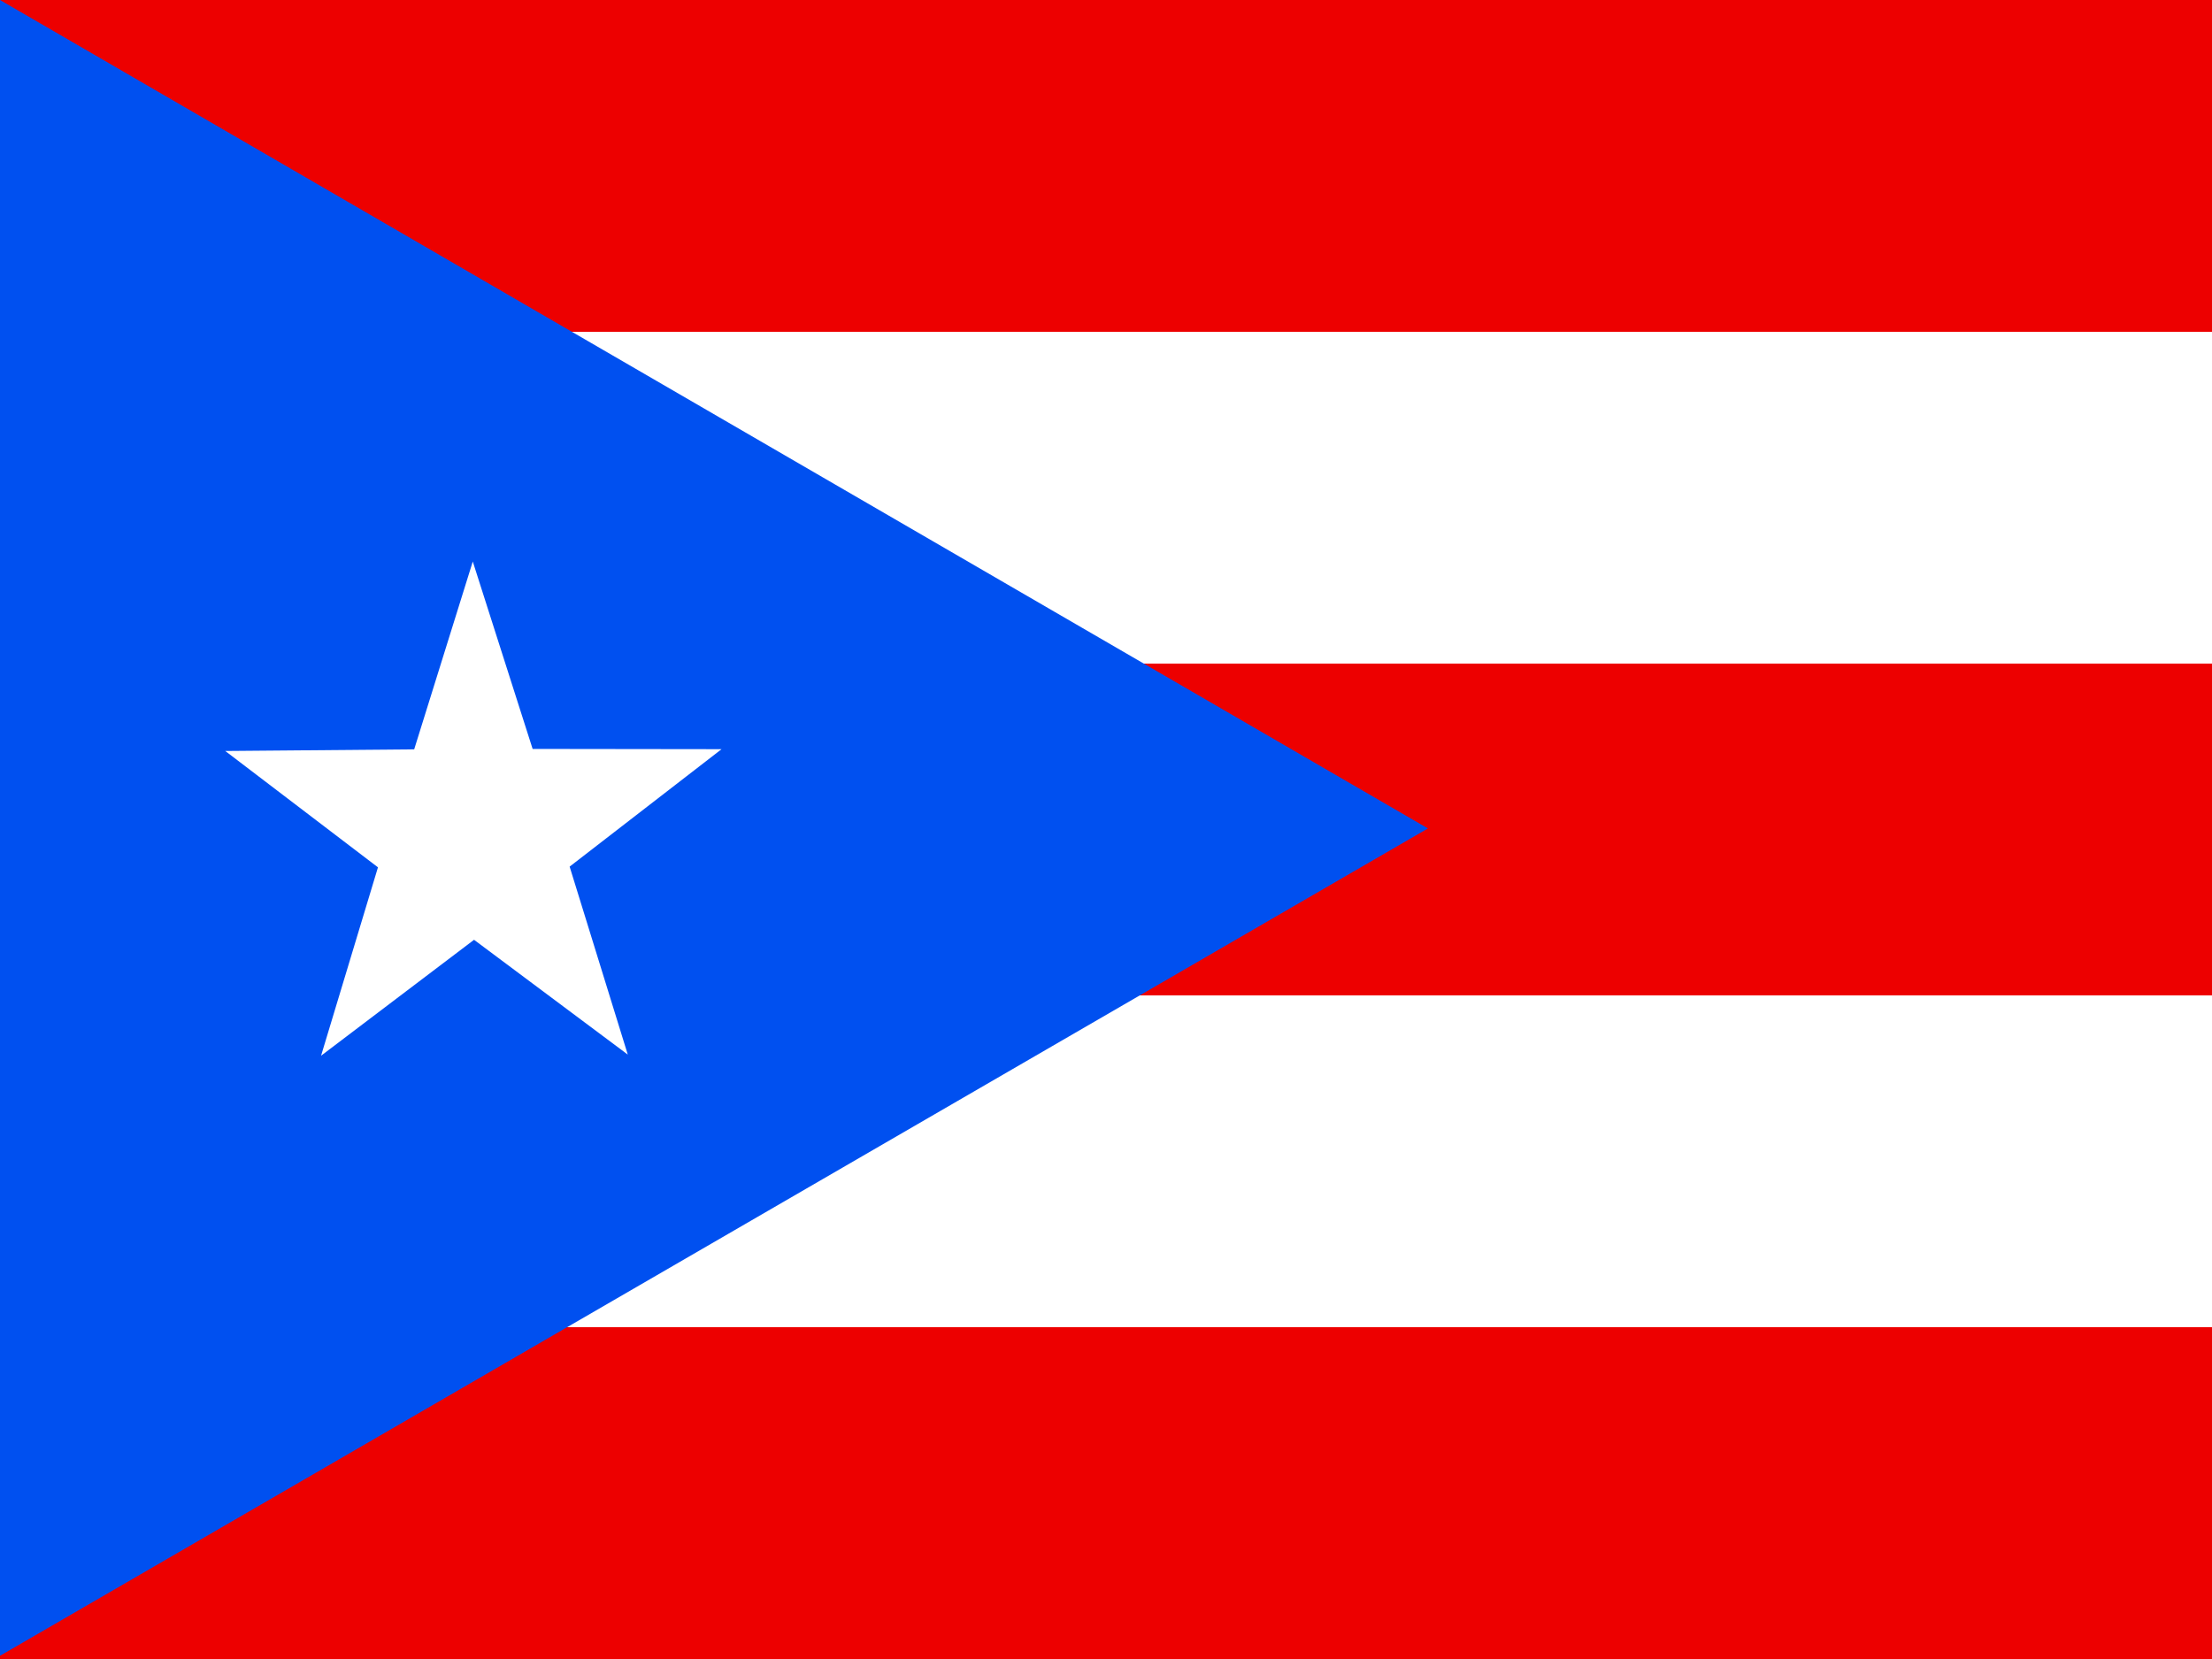
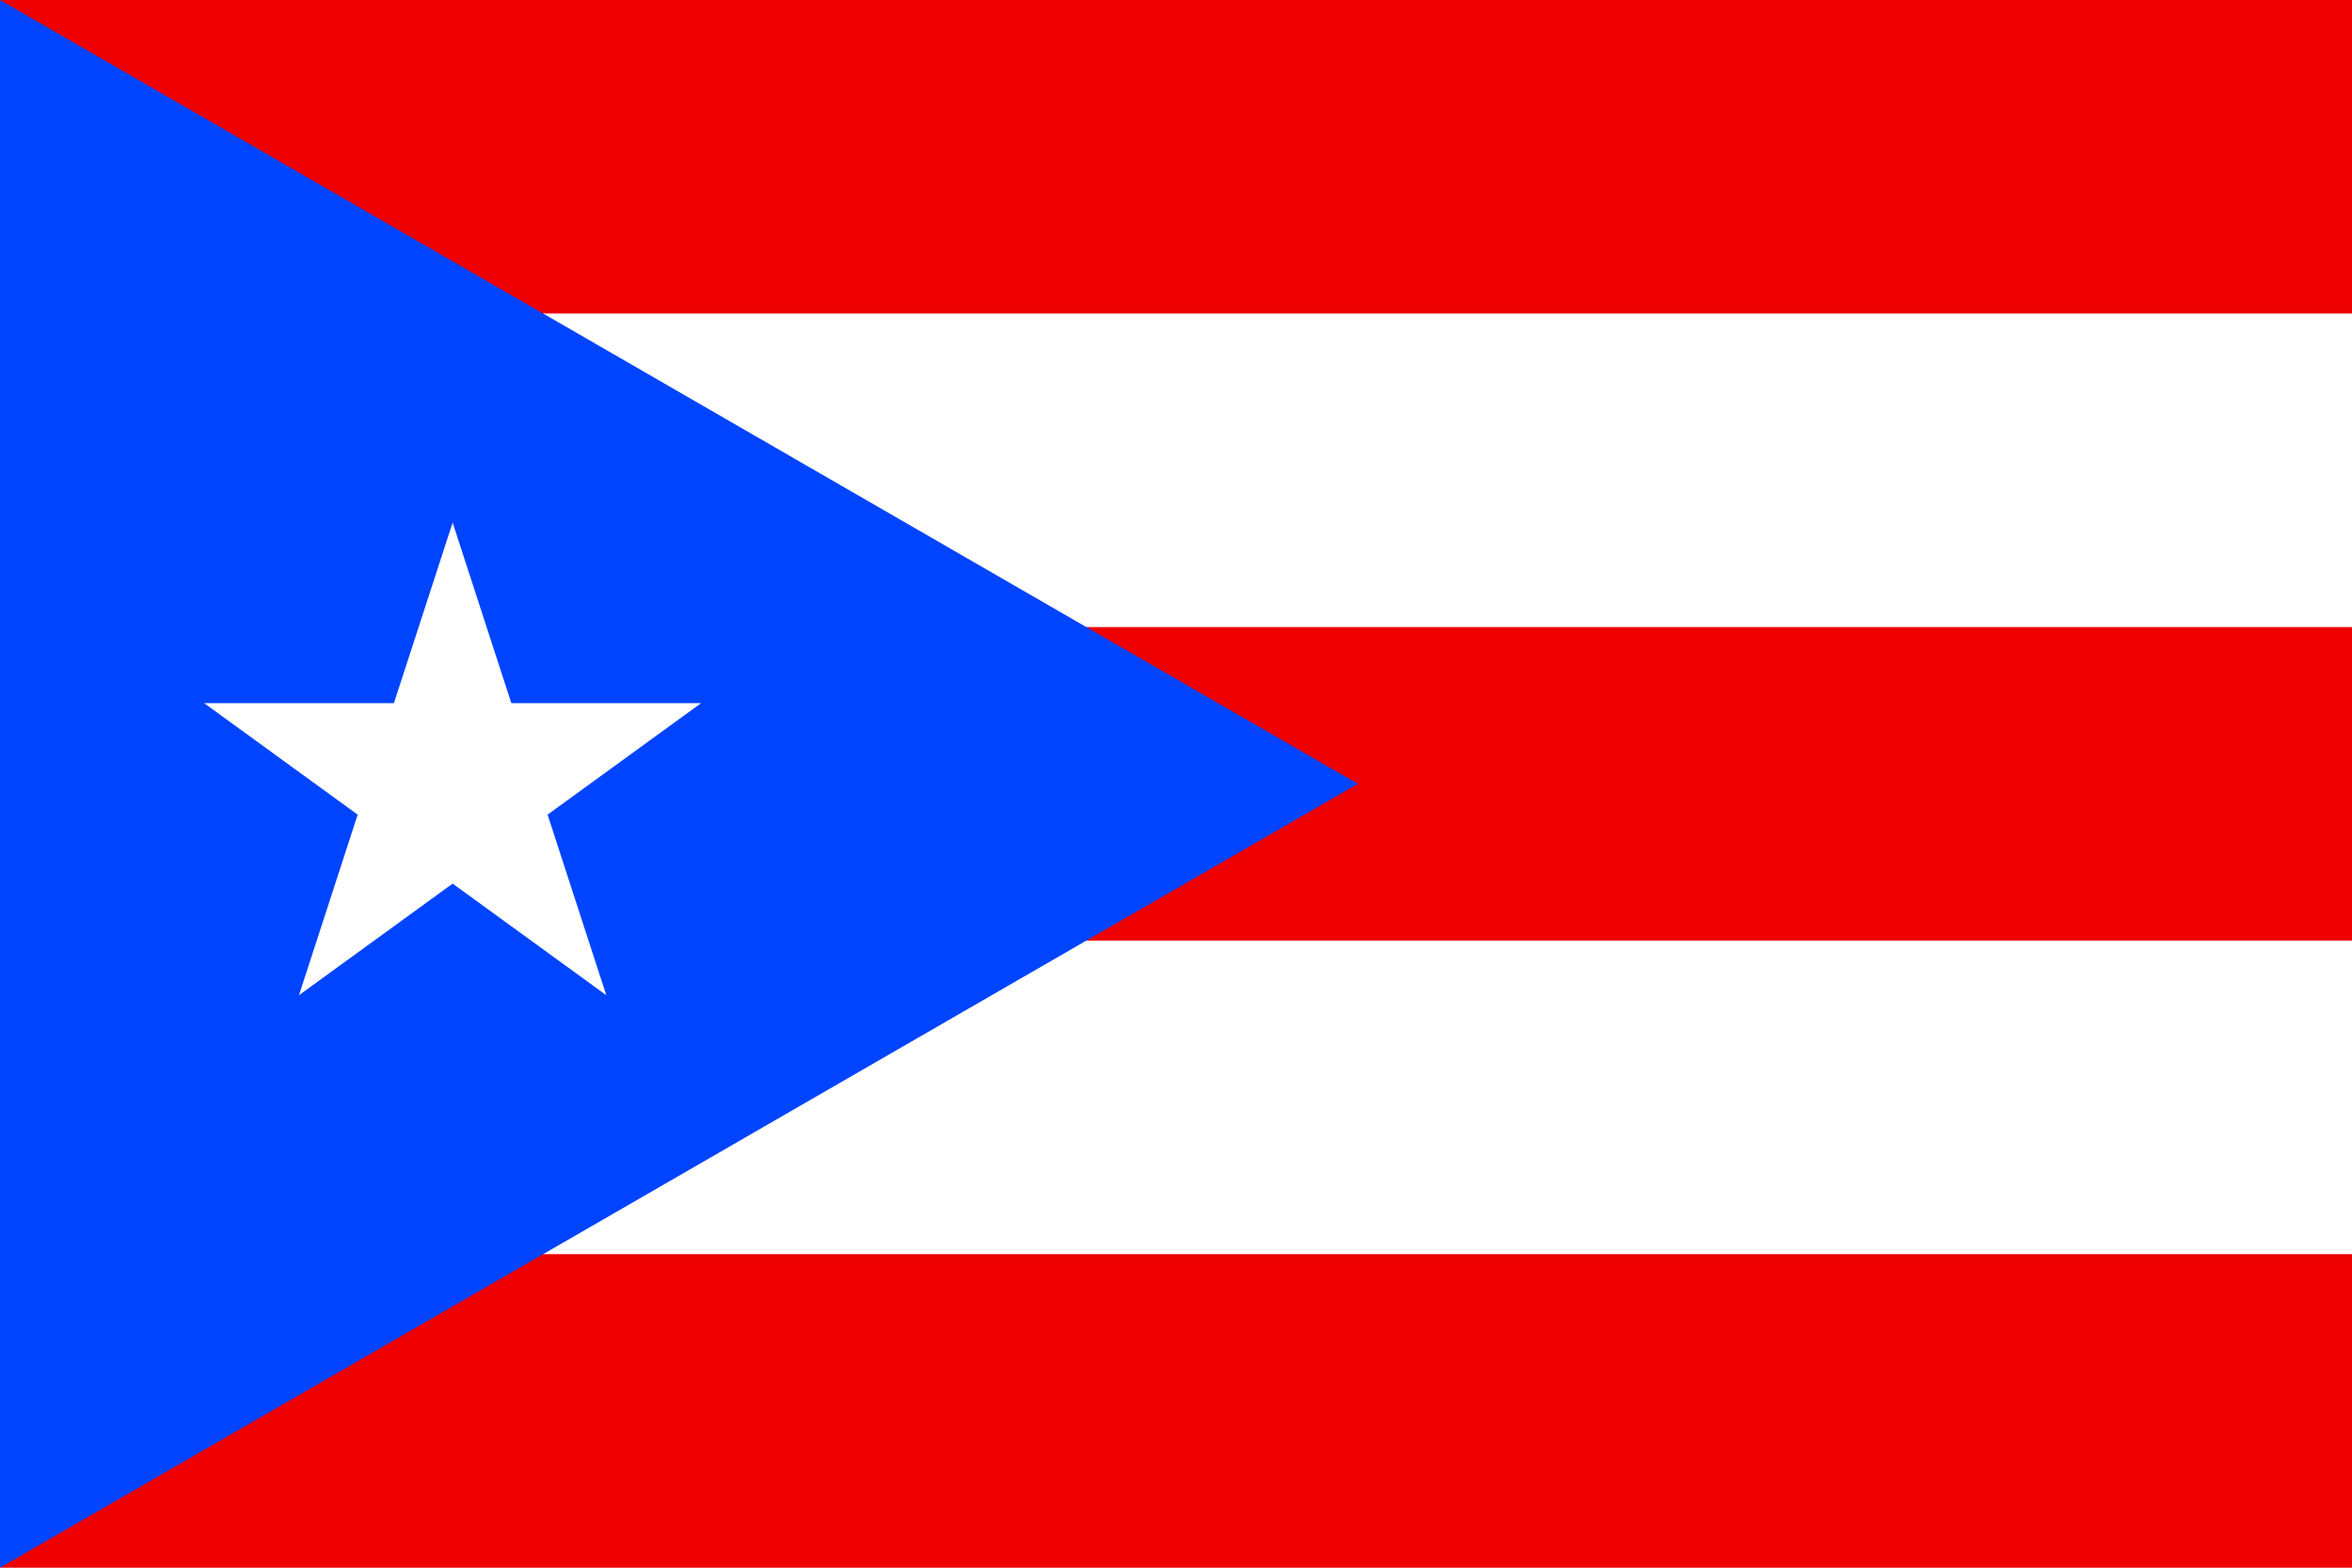
- <svg xmlns="http://www.w3.org/2000/svg" id="svg378" height="480" width="640" version="1.0" y="0" x="0">
-   <defs id="defs380">
-     <clipPath id="clipPath7650" clipPathUnits="userSpaceOnUse">
-       <rect id="rect7652" fill-opacity="0.67" height="512" width="682.67" y="0" x="-37.298" />
-     </clipPath>
-   </defs>
-   <g id="flag" fill-rule="evenodd" clip-path="url(#clipPath7650)" transform="matrix(.9375 0 0 .9375 34.967 -.0000022609)">
-     <rect id="rect149" height="512" width="768" y="0" x="-37.298" stroke-width="1pt" fill="#ed0000" />
-     <rect id="rect280" height="102.4" width="768" y="102.4" x="-37.298" stroke-width="1pt" fill="#fff" />
-     <rect id="rect281" height="102.4" width="768" y="307.2" x="-37.298" stroke-width="1pt" fill="#fff" />
-     <path id="path279" d="m-37.298 0 440.69 255.67-440.69 255.34v-511.01z" stroke-width="1pt" fill="#0050f0" />
-     <path id="path205" d="m156.45 325.47-47.447-35.432-47.214 35.78 17.56-58.144-47.128-35.904 58.305-0.501 18.084-57.968 18.472 57.835 58.305 0.076-46.886 36.243 17.947 58.016z" stroke-width=".113" fill="#fff" />
-   </g>
+ <svg xmlns="http://www.w3.org/2000/svg" width="900" height="600" fill="#fff">
+   <path d="m0 0h900v600H0" fill="#e00" />
+   <path d="m0 120h900v120H0v120h900v120H0" />
+   <path d="m0 0L519.6 300 0 600" fill="#04f" />
+   <path d="m173.2 200-58.8 180.9 153.9-111.8H78.1L232 380.9" />
</svg>
